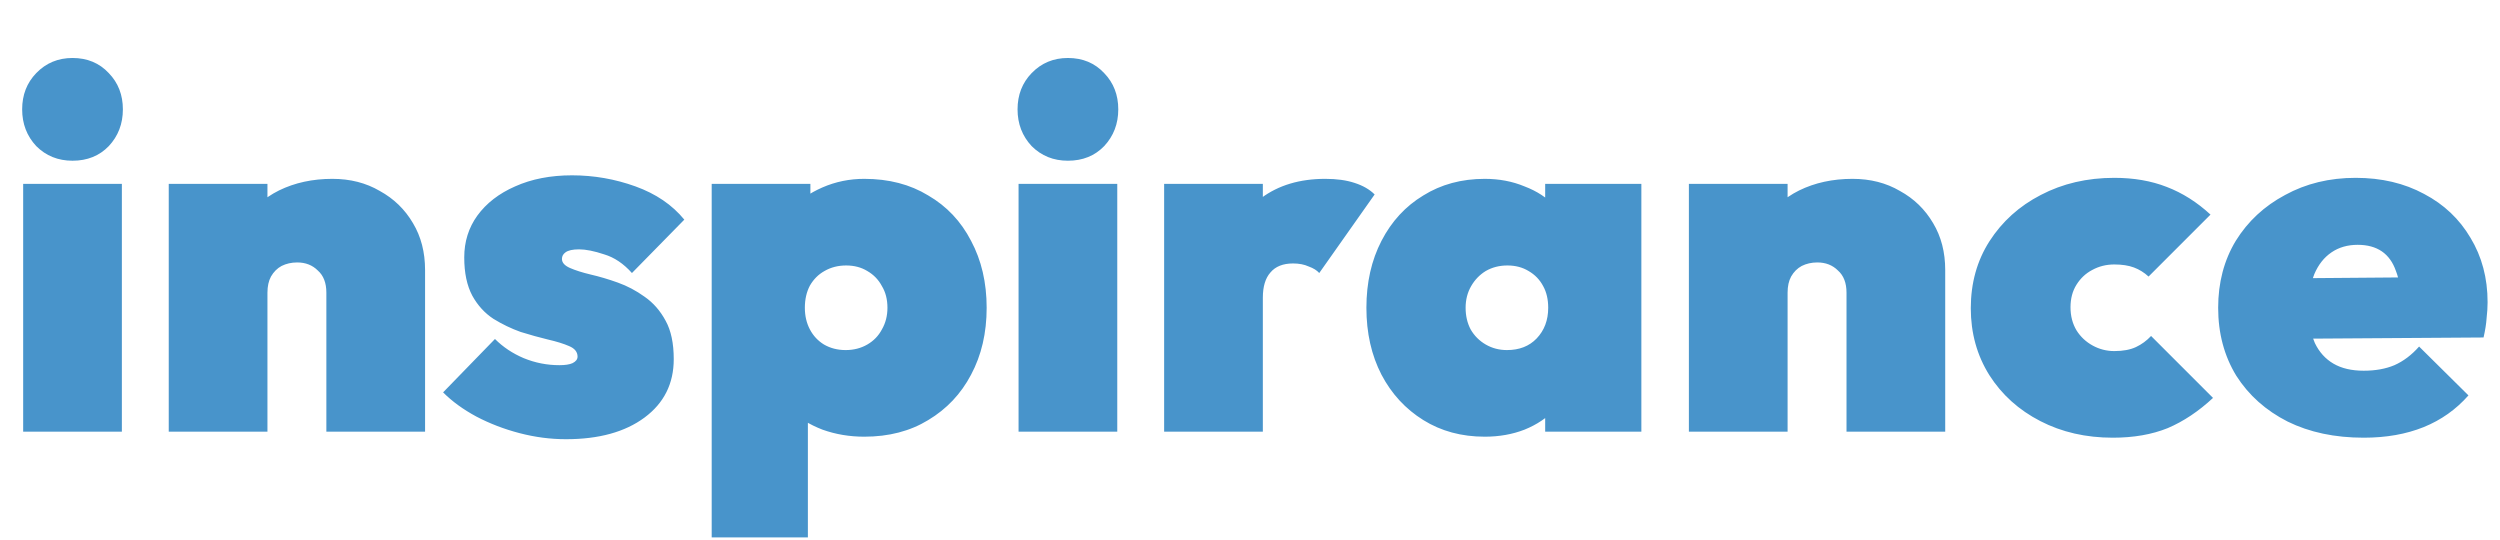
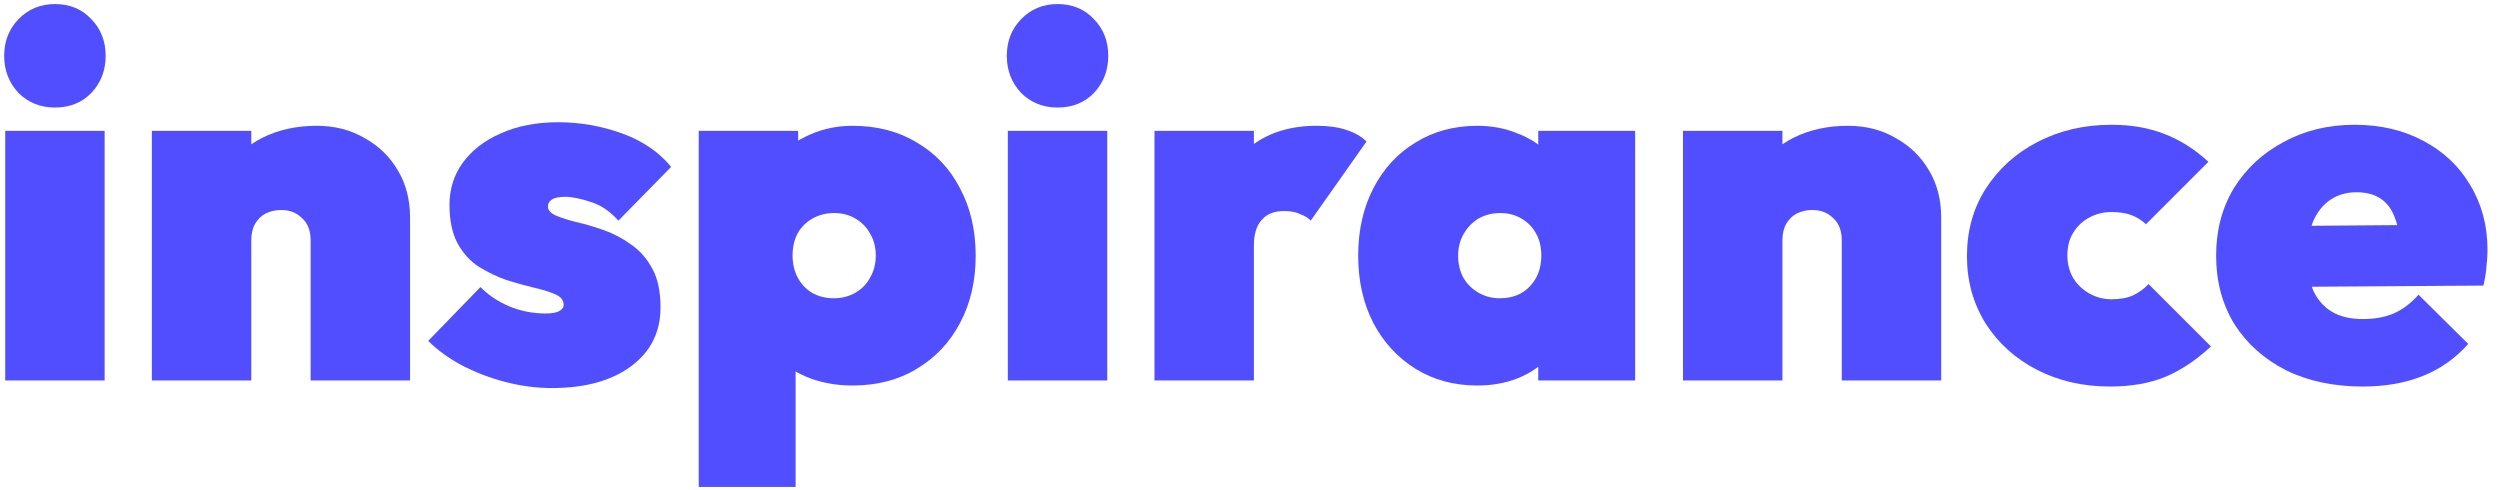
- <svg xmlns="http://www.w3.org/2000/svg" width="139" height="30" viewBox="0 0 139 30" fill="none">
-   <path d="M1.288 24V10.224H6.776V24H1.288ZM4.032 8.936C3.229 8.936 2.557 8.665 2.016 8.124C1.493 7.564 1.232 6.883 1.232 6.08C1.232 5.277 1.493 4.605 2.016 4.064C2.557 3.504 3.229 3.224 4.032 3.224C4.853 3.224 5.525 3.504 6.048 4.064C6.571 4.605 6.832 5.277 6.832 6.08C6.832 6.883 6.571 7.564 6.048 8.124C5.525 8.665 4.853 8.936 4.032 8.936ZM18.146 24V16.272C18.146 15.731 17.988 15.32 17.67 15.04C17.372 14.741 16.989 14.592 16.522 14.592C16.205 14.592 15.916 14.657 15.654 14.788C15.412 14.919 15.216 15.115 15.066 15.376C14.936 15.619 14.87 15.917 14.87 16.272L12.742 15.32C12.742 14.2 12.985 13.239 13.47 12.436C13.974 11.633 14.656 11.017 15.514 10.588C16.392 10.159 17.381 9.944 18.482 9.944C19.472 9.944 20.349 10.168 21.114 10.616C21.898 11.045 22.514 11.643 22.962 12.408C23.41 13.155 23.634 14.023 23.634 15.012V24H18.146ZM9.382 24V10.224H14.87V24H9.382ZM31.468 24.42C30.609 24.42 29.751 24.308 28.892 24.084C28.033 23.86 27.231 23.552 26.484 23.16C25.756 22.768 25.14 22.32 24.636 21.816L27.52 18.848C27.968 19.296 28.5 19.651 29.116 19.912C29.751 20.173 30.413 20.304 31.104 20.304C31.421 20.304 31.664 20.267 31.832 20.192C32.019 20.099 32.112 19.977 32.112 19.828C32.112 19.567 31.953 19.371 31.636 19.24C31.337 19.109 30.945 18.988 30.46 18.876C29.993 18.764 29.489 18.624 28.948 18.456C28.425 18.269 27.921 18.027 27.436 17.728C26.951 17.411 26.559 16.981 26.26 16.44C25.961 15.88 25.812 15.171 25.812 14.312C25.812 13.435 26.055 12.66 26.54 11.988C27.044 11.297 27.744 10.756 28.64 10.364C29.555 9.953 30.609 9.748 31.804 9.748C33.017 9.748 34.193 9.953 35.332 10.364C36.471 10.775 37.376 11.391 38.048 12.212L35.136 15.18C34.669 14.657 34.156 14.312 33.596 14.144C33.036 13.957 32.569 13.864 32.196 13.864C31.841 13.864 31.589 13.92 31.44 14.032C31.309 14.125 31.244 14.247 31.244 14.396C31.244 14.601 31.393 14.769 31.692 14.9C31.991 15.031 32.373 15.152 32.84 15.264C33.325 15.376 33.829 15.525 34.352 15.712C34.875 15.899 35.369 16.16 35.836 16.496C36.321 16.832 36.713 17.28 37.012 17.84C37.311 18.381 37.46 19.091 37.46 19.968C37.46 21.331 36.919 22.413 35.836 23.216C34.753 24.019 33.297 24.42 31.468 24.42ZM48.054 24.28C47.233 24.28 46.458 24.149 45.73 23.888C45.002 23.608 44.386 23.225 43.882 22.74C43.378 22.255 43.051 21.695 42.902 21.06V13.444C43.051 12.809 43.378 12.231 43.882 11.708C44.386 11.167 45.002 10.737 45.73 10.42C46.458 10.103 47.233 9.944 48.054 9.944C49.417 9.944 50.602 10.252 51.61 10.868C52.637 11.465 53.43 12.305 53.99 13.388C54.569 14.471 54.858 15.712 54.858 17.112C54.858 18.512 54.569 19.753 53.99 20.836C53.43 21.9 52.637 22.74 51.61 23.356C50.602 23.972 49.417 24.28 48.054 24.28ZM47.018 19.464C47.466 19.464 47.867 19.361 48.222 19.156C48.577 18.951 48.847 18.671 49.034 18.316C49.239 17.961 49.342 17.56 49.342 17.112C49.342 16.645 49.239 16.244 49.034 15.908C48.847 15.553 48.577 15.273 48.222 15.068C47.886 14.863 47.494 14.76 47.046 14.76C46.598 14.76 46.197 14.863 45.842 15.068C45.506 15.255 45.235 15.525 45.03 15.88C44.843 16.235 44.75 16.645 44.75 17.112C44.75 17.56 44.843 17.961 45.03 18.316C45.217 18.671 45.478 18.951 45.814 19.156C46.169 19.361 46.57 19.464 47.018 19.464ZM39.57 29.88V10.224H45.058V13.612L44.162 16.944L44.918 20.304V29.88H39.57ZM56.632 24V10.224H62.12V24H56.632ZM59.376 8.936C58.573 8.936 57.901 8.665 57.36 8.124C56.837 7.564 56.576 6.883 56.576 6.08C56.576 5.277 56.837 4.605 57.36 4.064C57.901 3.504 58.573 3.224 59.376 3.224C60.197 3.224 60.869 3.504 61.392 4.064C61.914 4.605 62.176 5.277 62.176 6.08C62.176 6.883 61.914 7.564 61.392 8.124C60.869 8.665 60.197 8.936 59.376 8.936ZM64.726 24V10.224H70.214V24H64.726ZM70.214 16.552L67.666 14.284C68.376 12.791 69.197 11.699 70.13 11.008C71.082 10.299 72.267 9.944 73.686 9.944C74.321 9.944 74.862 10.019 75.31 10.168C75.777 10.317 76.15 10.532 76.43 10.812L73.35 15.18C73.219 15.031 73.023 14.909 72.762 14.816C72.519 14.704 72.23 14.648 71.894 14.648C71.334 14.648 70.914 14.816 70.634 15.152C70.354 15.469 70.214 15.936 70.214 16.552ZM82.552 24.28C81.264 24.28 80.125 23.972 79.136 23.356C78.147 22.74 77.372 21.9 76.812 20.836C76.252 19.753 75.972 18.512 75.972 17.112C75.972 15.712 76.252 14.471 76.812 13.388C77.372 12.305 78.147 11.465 79.136 10.868C80.125 10.252 81.264 9.944 82.552 9.944C83.355 9.944 84.092 10.084 84.764 10.364C85.455 10.625 86.024 10.999 86.472 11.484C86.939 11.969 87.237 12.529 87.368 13.164V21.06C87.237 21.695 86.939 22.255 86.472 22.74C86.024 23.225 85.455 23.608 84.764 23.888C84.092 24.149 83.355 24.28 82.552 24.28ZM83.784 19.464C84.475 19.464 85.025 19.249 85.436 18.82C85.865 18.372 86.08 17.803 86.08 17.112C86.08 16.645 85.987 16.244 85.8 15.908C85.613 15.553 85.343 15.273 84.988 15.068C84.652 14.863 84.26 14.76 83.812 14.76C83.364 14.76 82.963 14.863 82.608 15.068C82.272 15.273 82.001 15.553 81.796 15.908C81.591 16.263 81.488 16.664 81.488 17.112C81.488 17.56 81.581 17.961 81.768 18.316C81.973 18.671 82.253 18.951 82.608 19.156C82.963 19.361 83.355 19.464 83.784 19.464ZM85.912 24V20.304L86.668 16.944L85.912 13.612V10.224H91.26V24H85.912ZM102.666 24V16.272C102.666 15.731 102.507 15.32 102.19 15.04C101.891 14.741 101.509 14.592 101.042 14.592C100.725 14.592 100.435 14.657 100.174 14.788C99.931 14.919 99.735 15.115 99.586 15.376C99.455 15.619 99.39 15.917 99.39 16.272L97.262 15.32C97.262 14.2 97.505 13.239 97.99 12.436C98.494 11.633 99.175 11.017 100.034 10.588C100.911 10.159 101.901 9.944 103.002 9.944C103.991 9.944 104.869 10.168 105.634 10.616C106.418 11.045 107.034 11.643 107.482 12.408C107.93 13.155 108.154 14.023 108.154 15.012V24H102.666ZM93.902 24V10.224H99.39V24H93.902ZM117.472 24.336C115.978 24.336 114.634 24.028 113.44 23.412C112.245 22.796 111.302 21.947 110.612 20.864C109.921 19.763 109.576 18.521 109.576 17.14C109.576 15.74 109.921 14.499 110.612 13.416C111.321 12.315 112.273 11.456 113.468 10.84C114.681 10.205 116.044 9.888 117.556 9.888C118.638 9.888 119.609 10.056 120.468 10.392C121.345 10.728 122.157 11.241 122.904 11.932L119.46 15.376C119.217 15.152 118.946 14.984 118.648 14.872C118.349 14.76 117.985 14.704 117.556 14.704C117.108 14.704 116.697 14.807 116.324 15.012C115.969 15.199 115.68 15.469 115.456 15.824C115.232 16.179 115.12 16.599 115.12 17.084C115.12 17.569 115.232 17.999 115.456 18.372C115.68 18.727 115.978 19.007 116.352 19.212C116.725 19.417 117.126 19.52 117.556 19.52C118.041 19.52 118.442 19.445 118.76 19.296C119.077 19.147 119.357 18.941 119.6 18.68L123.044 22.124C122.241 22.871 121.401 23.431 120.524 23.804C119.646 24.159 118.629 24.336 117.472 24.336ZM131.422 24.336C129.816 24.336 128.407 24.037 127.194 23.44C125.98 22.824 125.028 21.975 124.338 20.892C123.666 19.791 123.33 18.531 123.33 17.112C123.33 15.712 123.656 14.471 124.31 13.388C124.982 12.305 125.896 11.456 127.053 10.84C128.211 10.205 129.518 9.888 130.974 9.888C132.411 9.888 133.68 10.187 134.782 10.784C135.883 11.363 136.742 12.175 137.358 13.22C137.992 14.265 138.31 15.46 138.31 16.804C138.31 17.084 138.291 17.383 138.254 17.7C138.235 17.999 138.179 18.353 138.086 18.764L125.654 18.848V15.488L136.042 15.404L133.494 16.888C133.494 16.141 133.4 15.535 133.214 15.068C133.046 14.583 132.784 14.219 132.43 13.976C132.075 13.733 131.627 13.612 131.086 13.612C130.526 13.612 130.04 13.752 129.63 14.032C129.219 14.312 128.902 14.713 128.678 15.236C128.472 15.759 128.37 16.393 128.37 17.14C128.37 17.905 128.482 18.549 128.706 19.072C128.948 19.576 129.294 19.959 129.742 20.22C130.19 20.481 130.75 20.612 131.422 20.612C132.075 20.612 132.644 20.509 133.13 20.304C133.634 20.08 134.091 19.735 134.502 19.268L137.246 21.984C136.555 22.768 135.724 23.356 134.754 23.748C133.783 24.14 132.672 24.336 131.422 24.336Z" fill="#4894CB" />
+ <svg xmlns="http://www.w3.org/2000/svg" width="138" height="27" viewBox="0 0 138 27" fill="none">
+   <path d="M0.288 21V7.224H5.776V21H0.288ZM3.032 5.936C2.23 5.936 1.558 5.665 1.016 5.124C0.494 4.564 0.232 3.883 0.232 3.08C0.232 2.277 0.494 1.605 1.016 1.064C1.558 0.504 2.23 0.224 3.032 0.224C3.854 0.224 4.526 0.504 5.048 1.064C5.571 1.605 5.832 2.277 5.832 3.08C5.832 3.883 5.571 4.564 5.048 5.124C4.526 5.665 3.854 5.936 3.032 5.936Z" fill="#504EFF" />
+   <path d="M17.147 21V13.272C17.147 12.731 16.988 12.32 16.671 12.04C16.372 11.741 15.989 11.592 15.523 11.592C15.206 11.592 14.916 11.657 14.655 11.788C14.412 11.919 14.216 12.115 14.067 12.376C13.936 12.619 13.871 12.917 13.871 13.272L11.743 12.32C11.743 11.2 11.986 10.239 12.471 9.436C12.975 8.633 13.656 8.017 14.515 7.588C15.392 7.159 16.381 6.944 17.483 6.944C18.472 6.944 19.349 7.168 20.115 7.616C20.899 8.045 21.515 8.643 21.963 9.408C22.411 10.155 22.635 11.023 22.635 12.012V21H17.147ZM8.383 21V7.224H13.871V21H8.383Z" fill="#504EFF" />
+   <path d="M30.468 21.42C29.61 21.42 28.751 21.308 27.892 21.084C27.034 20.86 26.231 20.552 25.485 20.16C24.756 19.768 24.14 19.32 23.637 18.816L26.52 15.848C26.968 16.296 27.5 16.651 28.116 16.912C28.751 17.173 29.414 17.304 30.105 17.304C30.422 17.304 30.665 17.267 30.832 17.192C31.019 17.099 31.113 16.977 31.113 16.828C31.113 16.567 30.954 16.371 30.637 16.24C30.338 16.109 29.946 15.988 29.46 15.876C28.994 15.764 28.49 15.624 27.948 15.456C27.426 15.269 26.922 15.027 26.436 14.728C25.951 14.411 25.559 13.981 25.261 13.44C24.962 12.88 24.812 12.171 24.812 11.312C24.812 10.435 25.055 9.66 25.541 8.988C26.044 8.297 26.744 7.756 27.64 7.364C28.555 6.953 29.61 6.748 30.805 6.748C32.018 6.748 33.194 6.953 34.333 7.364C35.471 7.775 36.377 8.391 37.048 9.212L34.136 12.18C33.67 11.657 33.157 11.312 32.596 11.144C32.036 10.957 31.57 10.864 31.197 10.864C30.842 10.864 30.59 10.92 30.441 11.032C30.31 11.125 30.244 11.247 30.244 11.396C30.244 11.601 30.394 11.769 30.692 11.9C30.991 12.031 31.374 12.152 31.84 12.264C32.326 12.376 32.83 12.525 33.352 12.712C33.875 12.899 34.37 13.16 34.837 13.496C35.322 13.832 35.714 14.28 36.013 14.84C36.311 15.381 36.461 16.091 36.461 16.968C36.461 18.331 35.919 19.413 34.837 20.216C33.754 21.019 32.298 21.42 30.468 21.42Z" fill="#504EFF" />
+   <path d="M47.054 21.28C46.233 21.28 45.458 21.149 44.73 20.888C44.002 20.608 43.386 20.225 42.882 19.74C42.378 19.255 42.052 18.695 41.902 18.06V10.444C42.052 9.809 42.378 9.231 42.882 8.708C43.386 8.167 44.002 7.737 44.73 7.42C45.458 7.103 46.233 6.944 47.054 6.944C48.417 6.944 49.602 7.252 50.61 7.868C51.637 8.465 52.43 9.305 52.99 10.388C53.569 11.471 53.858 12.712 53.858 14.112C53.858 15.512 53.569 16.753 52.99 17.836C52.43 18.9 51.637 19.74 50.61 20.356C49.602 20.972 48.417 21.28 47.054 21.28ZM46.018 16.464C46.466 16.464 46.868 16.361 47.222 16.156C47.577 15.951 47.848 15.671 48.034 15.316C48.24 14.961 48.342 14.56 48.342 14.112C48.342 13.645 48.24 13.244 48.034 12.908C47.848 12.553 47.577 12.273 47.222 12.068C46.886 11.863 46.494 11.76 46.046 11.76C45.598 11.76 45.197 11.863 44.842 12.068C44.506 12.255 44.236 12.525 44.03 12.88C43.844 13.235 43.75 13.645 43.75 14.112C43.75 14.56 43.844 14.961 44.03 15.316C44.217 15.671 44.478 15.951 44.814 16.156C45.169 16.361 45.57 16.464 46.018 16.464ZM38.57 26.88V7.224H44.058V10.612L43.162 13.944L43.918 17.304V26.88H38.57Z" fill="#504EFF" />
+   <path d="M55.632 21V7.224H61.12V21H55.632ZM58.376 5.936C57.574 5.936 56.901 5.665 56.36 5.124C55.837 4.564 55.576 3.883 55.576 3.08C55.576 2.277 55.837 1.605 56.36 1.064C56.901 0.504 57.574 0.224 58.376 0.224C59.197 0.224 59.87 0.504 60.392 1.064C60.915 1.605 61.176 2.277 61.176 3.08C61.176 3.883 60.915 4.564 60.392 5.124C59.87 5.665 59.197 5.936 58.376 5.936Z" fill="#504EFF" />
+   <path d="M63.727 21V7.224H69.215V21H63.727ZM69.215 13.552L66.667 11.284C67.376 9.791 68.197 8.699 69.131 8.008C70.083 7.299 71.268 6.944 72.687 6.944C73.321 6.944 73.863 7.019 74.311 7.168C74.777 7.317 75.151 7.532 75.431 7.812L72.351 12.18C72.22 12.031 72.024 11.909 71.763 11.816C71.52 11.704 71.231 11.648 70.895 11.648C70.335 11.648 69.915 11.816 69.635 12.152C69.355 12.469 69.215 12.936 69.215 13.552Z" fill="#504EFF" />
+   <path d="M81.552 21.28C80.264 21.28 79.126 20.972 78.136 20.356C77.147 19.74 76.373 18.9 75.812 17.836C75.252 16.753 74.972 15.512 74.972 14.112C74.972 12.712 75.252 11.471 75.812 10.388C76.373 9.305 77.147 8.465 78.136 7.868C79.126 7.252 80.264 6.944 81.552 6.944C82.355 6.944 83.093 7.084 83.764 7.364C84.455 7.625 85.025 7.999 85.472 8.484C85.939 8.969 86.238 9.529 86.368 10.164V18.06C86.238 18.695 85.939 19.255 85.472 19.74C85.025 20.225 84.455 20.608 83.764 20.888C83.093 21.149 82.355 21.28 81.552 21.28ZM82.784 16.464C83.475 16.464 84.026 16.249 84.436 15.82C84.866 15.372 85.081 14.803 85.081 14.112C85.081 13.645 84.987 13.244 84.8 12.908C84.614 12.553 84.343 12.273 83.989 12.068C83.653 11.863 83.26 11.76 82.812 11.76C82.365 11.76 81.963 11.863 81.609 12.068C81.272 12.273 81.002 12.553 80.796 12.908C80.591 13.263 80.489 13.664 80.489 14.112C80.489 14.56 80.582 14.961 80.769 15.316C80.974 15.671 81.254 15.951 81.609 16.156C81.963 16.361 82.355 16.464 82.784 16.464ZM84.912 21V17.304L85.668 13.944L84.912 10.612V7.224H90.26V21H84.912Z" fill="#504EFF" />
+   <path d="M101.666 21V13.272C101.666 12.731 101.508 12.32 101.19 12.04C100.892 11.741 100.509 11.592 100.042 11.592C99.725 11.592 99.436 11.657 99.174 11.788C98.932 11.919 98.736 12.115 98.586 12.376C98.456 12.619 98.39 12.917 98.39 13.272L96.262 12.32C96.262 11.2 96.505 10.239 96.99 9.436C97.494 8.633 98.176 8.017 99.034 7.588C99.912 7.159 100.901 6.944 102.002 6.944C102.992 6.944 103.869 7.168 104.634 7.616C105.418 8.045 106.034 8.643 106.482 9.408C106.93 10.155 107.154 11.023 107.154 12.012V21H101.666ZM92.902 21V7.224H98.39V21H92.902Z" fill="#504EFF" />
+   <path d="M116.472 21.336C114.979 21.336 113.635 21.028 112.44 20.412C111.245 19.796 110.303 18.947 109.612 17.864C108.921 16.763 108.576 15.521 108.576 14.14C108.576 12.74 108.921 11.499 109.612 10.416C110.321 9.315 111.273 8.456 112.468 7.84C113.681 7.205 115.044 6.888 116.556 6.888C117.639 6.888 118.609 7.056 119.468 7.392C120.345 7.728 121.157 8.241 121.904 8.932L118.46 12.376C118.217 12.152 117.947 11.984 117.648 11.872C117.349 11.76 116.985 11.704 116.556 11.704C116.108 11.704 115.697 11.807 115.324 12.012C114.969 12.199 114.68 12.469 114.456 12.824C114.232 13.179 114.12 13.599 114.12 14.084C114.12 14.569 114.232 14.999 114.456 15.372C114.68 15.727 114.979 16.007 115.352 16.212C115.725 16.417 116.127 16.52 116.556 16.52C117.041 16.52 117.443 16.445 117.76 16.296C118.077 16.147 118.357 15.941 118.6 15.68L122.044 19.124C121.241 19.871 120.401 20.431 119.524 20.804C118.647 21.159 117.629 21.336 116.472 21.336Z" fill="#504EFF" />
+   <path d="M130.422 21.336C128.817 21.336 127.407 21.037 126.194 20.44C124.981 19.824 124.029 18.975 123.338 17.892C122.666 16.791 122.33 15.531 122.33 14.112C122.33 12.712 122.657 11.471 123.31 10.388C123.982 9.305 124.897 8.456 126.054 7.84C127.211 7.205 128.518 6.888 129.974 6.888C131.411 6.888 132.681 7.187 133.782 7.784C134.883 8.363 135.742 9.175 136.358 10.22C136.993 11.265 137.31 12.46 137.31 13.804C137.31 14.084 137.291 14.383 137.254 14.7C137.235 14.999 137.179 15.353 137.086 15.764L124.654 15.848V12.488L135.042 12.404L132.494 13.888C132.494 13.141 132.401 12.535 132.214 12.068C132.046 11.583 131.785 11.219 131.43 10.976C131.075 10.733 130.627 10.612 130.086 10.612C129.526 10.612 129.041 10.752 128.63 11.032C128.219 11.312 127.902 11.713 127.678 12.236C127.473 12.759 127.37 13.393 127.37 14.14C127.37 14.905 127.482 15.549 127.706 16.072C127.949 16.576 128.294 16.959 128.742 17.22C129.19 17.481 129.75 17.612 130.422 17.612C131.075 17.612 131.645 17.509 132.13 17.304C132.634 17.08 133.091 16.735 133.502 16.268L136.246 18.984C135.555 19.768 134.725 20.356 133.754 20.748C132.783 21.14 131.673 21.336 130.422 21.336Z" fill="#504EFF" />
</svg>
